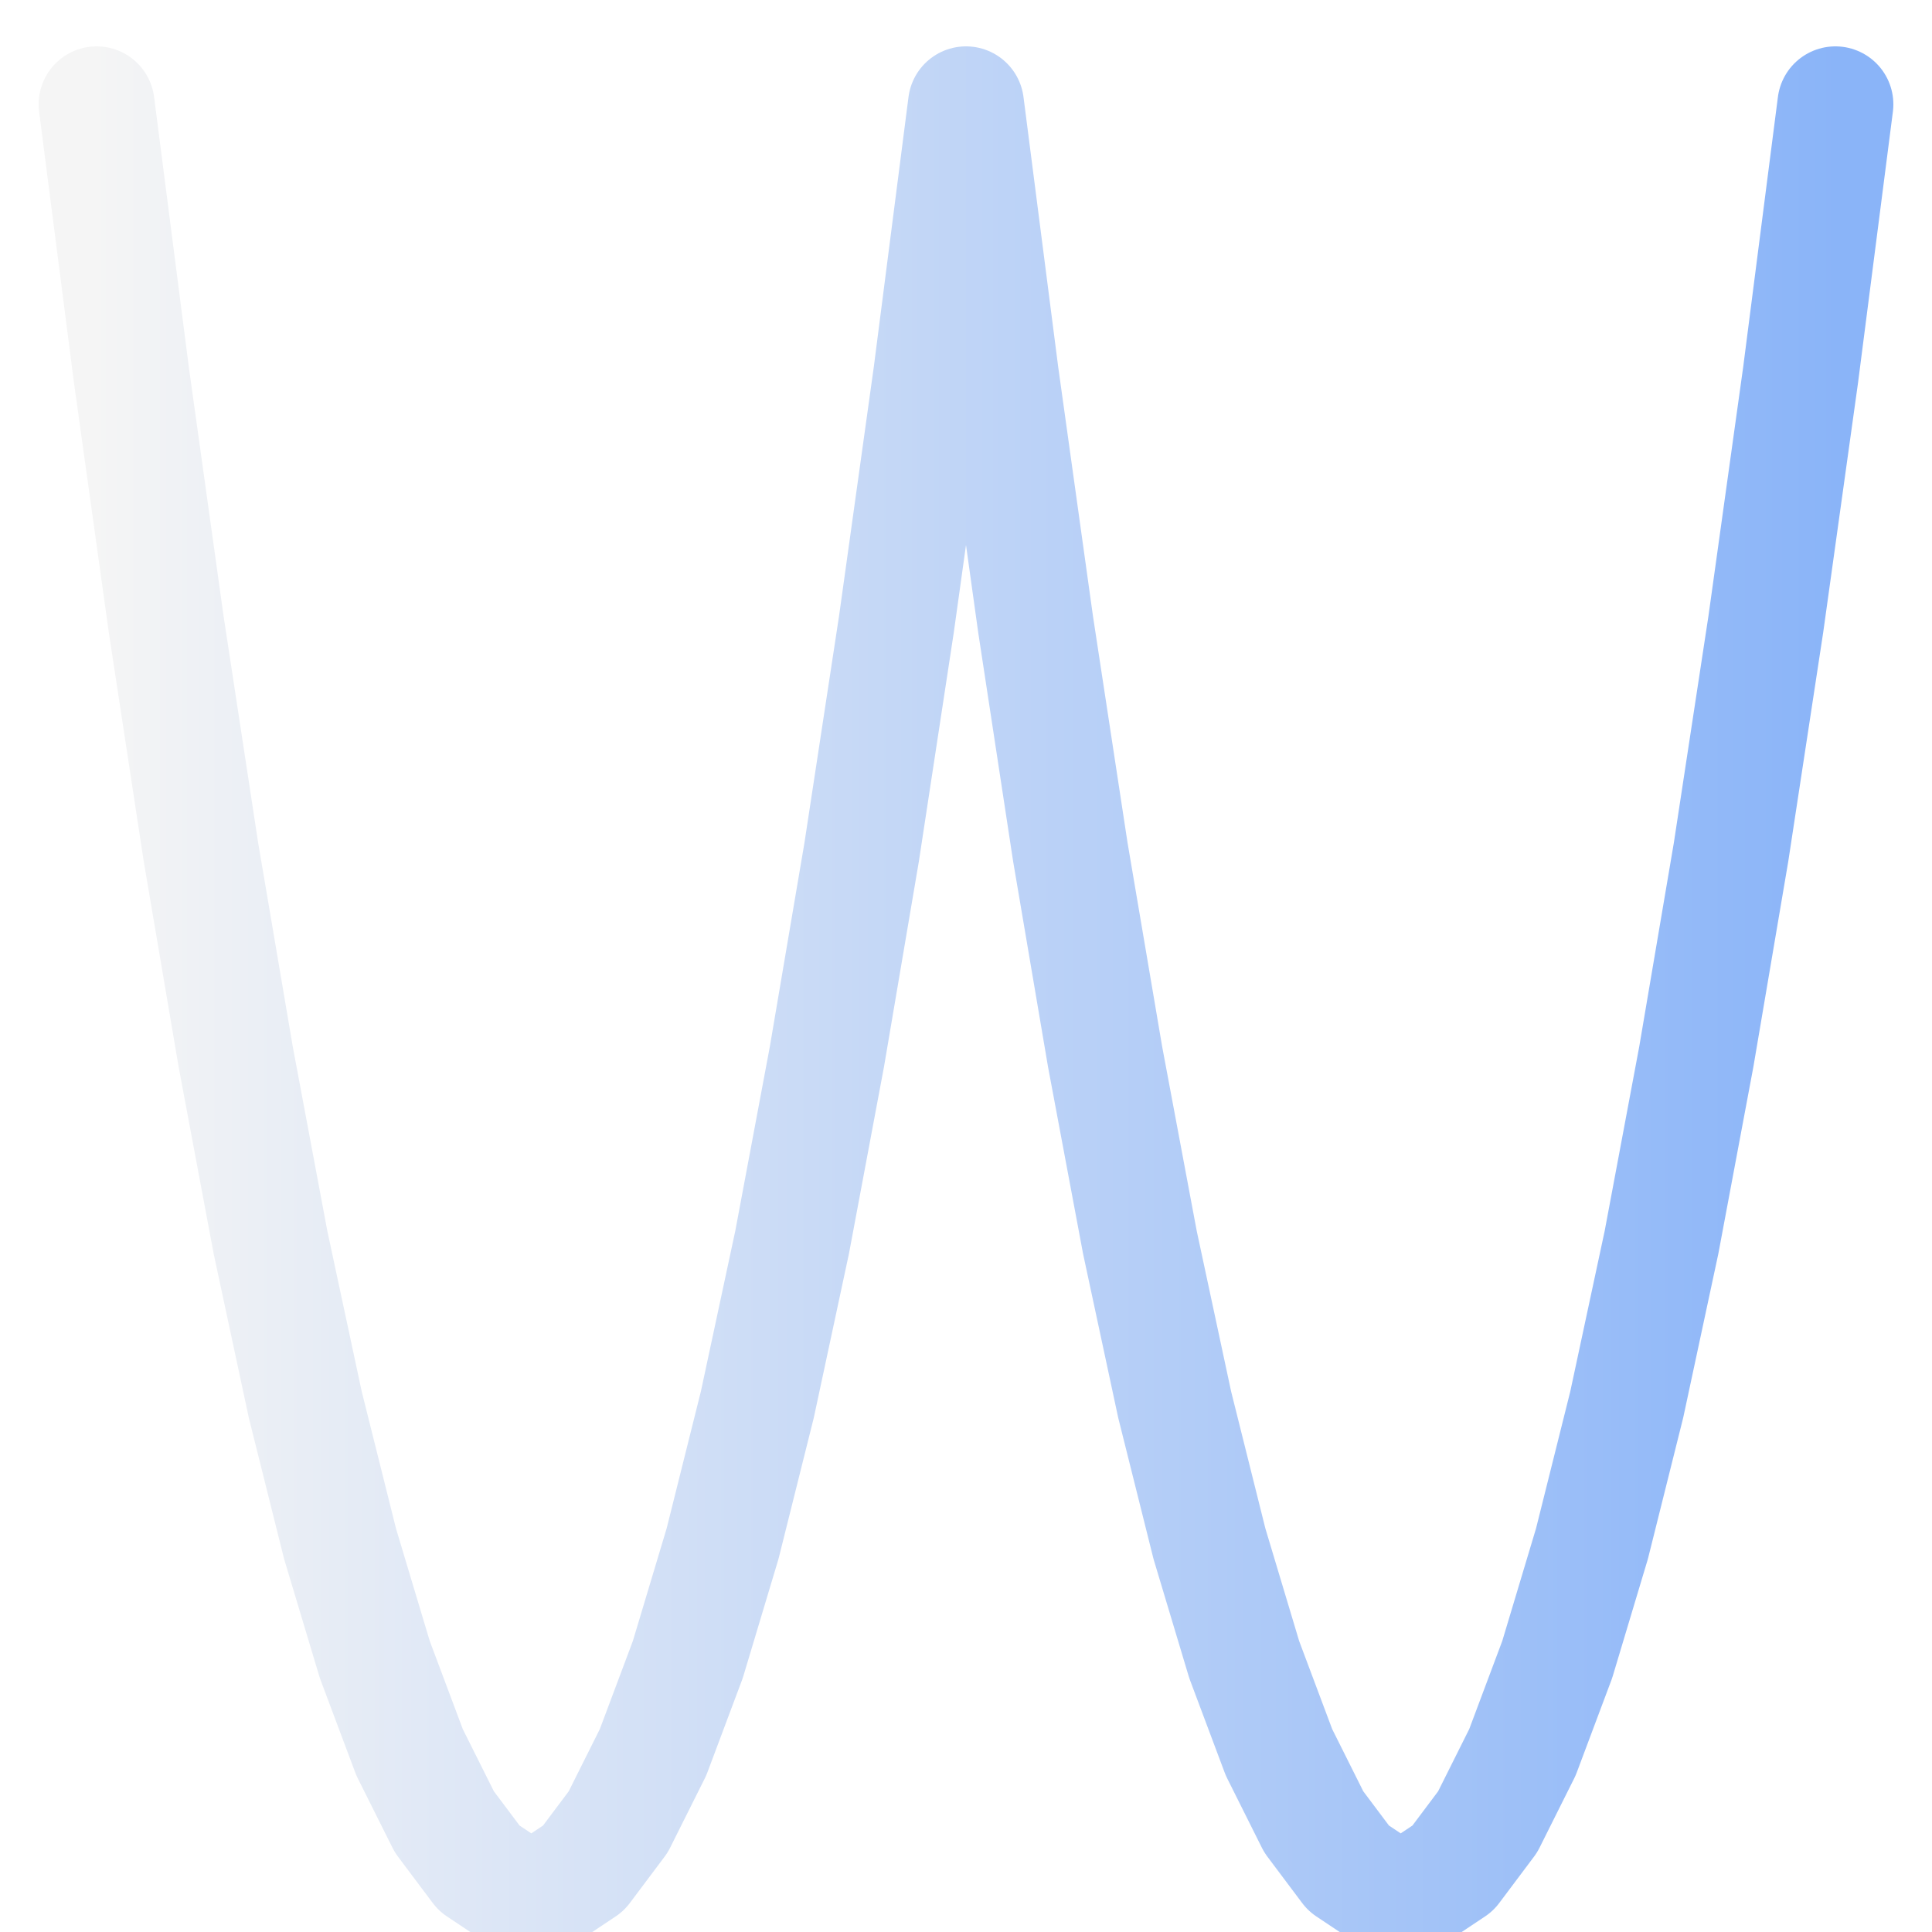
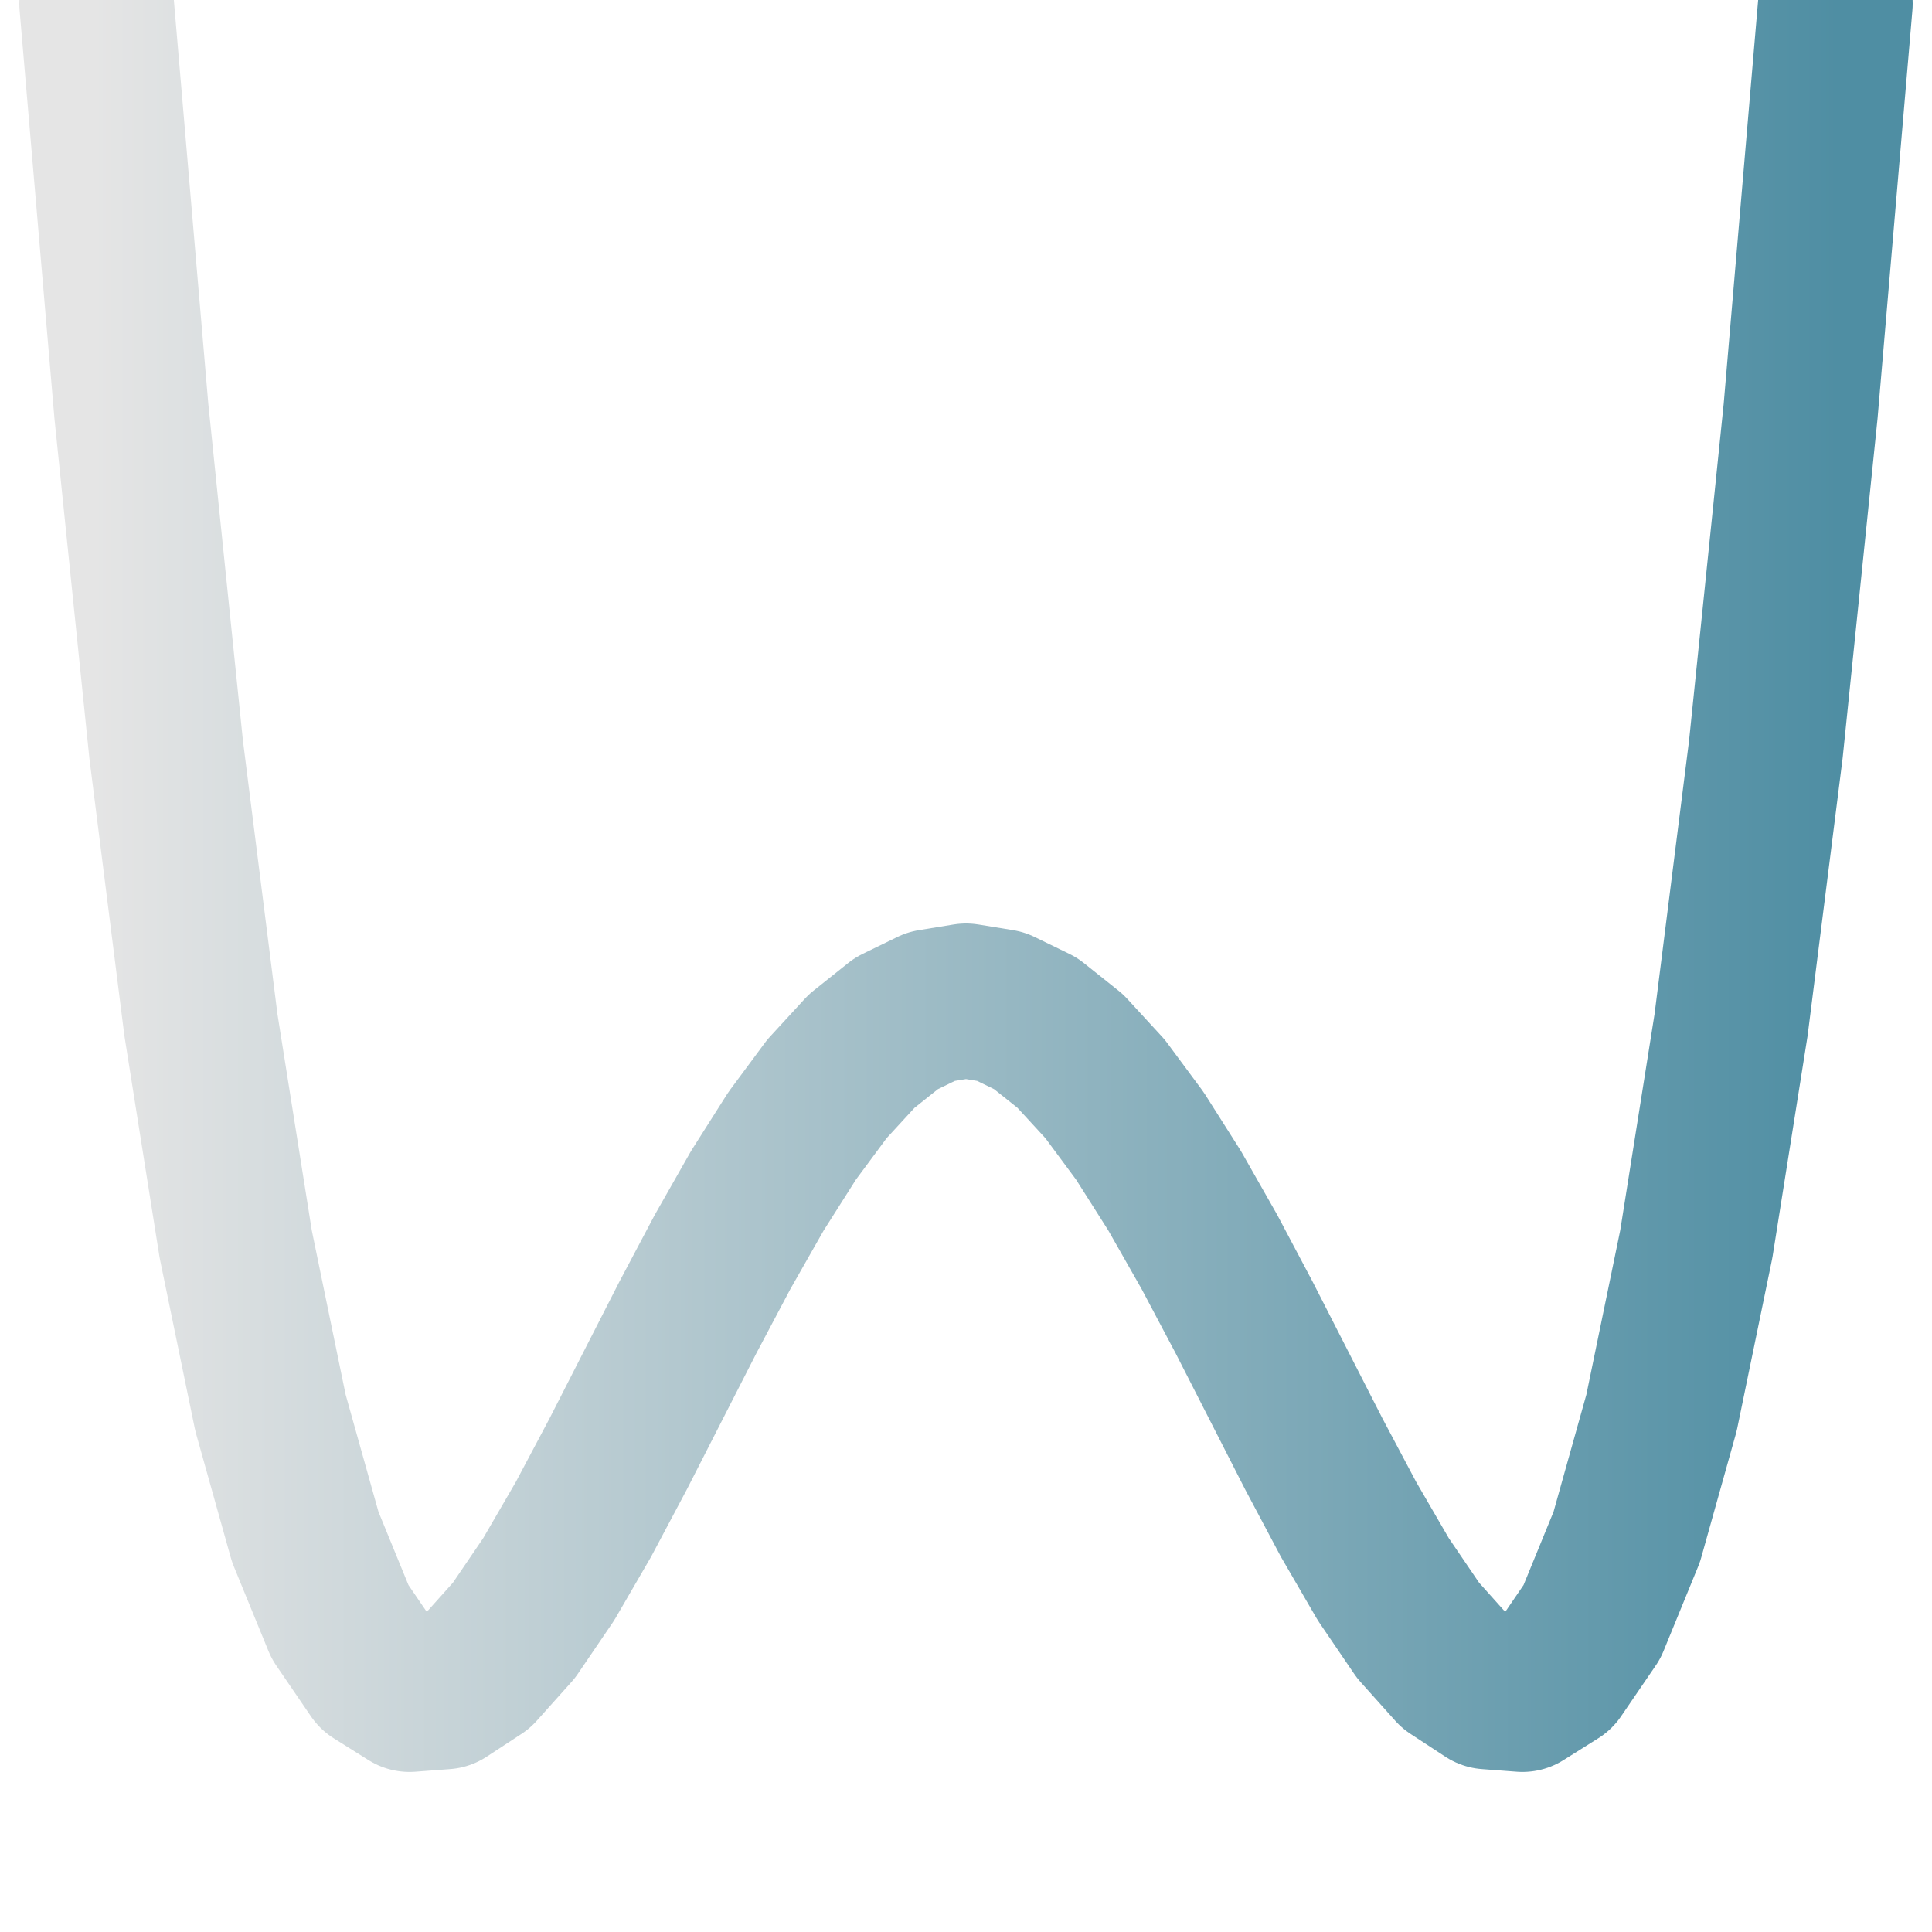
<svg xmlns="http://www.w3.org/2000/svg" viewBox="0 0 100 100">
  <defs>
    <linearGradient id="logo-gradient" x1="0%" y1="0%" x2="100%" y2="0%">
-       <stop offset="0%" stop-color="#f5f5f5" />
-       <stop offset="100%" stop-color="#8ab4f8" />
+       <stop offset="0%" stop-color="#e5e5e5" />
+       <stop offset="100%" stop-color="#4f8ea3" />
    </linearGradient>
  </defs>
-   <path d="M 5,5.4 L 6.8,19.4 L 8.6,32.3 L 10.4,44.1 L 12.2,54.7 L 14,64.3 L 15.8,72.7 L 17.6,79.9 L 19.4,85.9 L 21.2,90.7 L 23,94.3 L 24.8,96.7 L 26.6,97.9 L 28.4,97.9 L 30.2,96.7 L 32,94.3 L 33.8,90.7 L 35.6,85.9 L 37.4,79.9 L 39.2,72.7 L 41,64.3 L 42.8,54.7 L 44.6,44.1 L 46.4,32.3 L 48.2,19.4 L 50,5.4 L 51.8,19.4 L 53.6,32.3 L 55.4,44.1 L 57.2,54.7 L 59,64.3 L 60.8,72.7 L 62.6,79.9 L 64.4,85.9 L 66.2,90.7 L 68,94.3 L 69.8,96.7 L 71.6,97.9 L 73.4,97.9 L 75.2,96.7 L 77,94.3 L 78.8,90.7 L 80.6,85.9 L 82.4,79.9 L 84.2,72.7 L 86,64.3 L 87.8,54.7 L 89.6,44.1 L 91.4,32.3 L 93.2,19.4 L 95,5.4" fill="none" stroke="url(#logo-gradient)" stroke-width="6" stroke-linecap="round" stroke-linejoin="round" />
+   <path d="M 5,0.19 L 6.8,21.283 L 8.6,38.79 L 10.4,53.052 L 12.2,64.394 L 14,73.128 L 15.8,79.552 L 17.6,83.948 L 19.4,86.585 L 21.2,87.715 L 23,87.579 L 24.8,86.4 L 26.6,84.39 L 28.4,81.743 L 30.2,78.641 L 32,75.251 L 33.8,71.725 L 35.6,68.2 L 37.4,64.801 L 39.2,61.634 L 41,58.795 L 42.8,56.364 L 44.6,54.405 L 46.4,52.97 L 48.2,52.094 L 50,51.8 L 51.8,52.094 L 53.6,52.97 L 55.4,54.405 L 57.2,56.364 L 59,58.795 L 60.8,61.634 L 62.6,64.801 L 64.4,68.2 L 66.2,71.725 L 68,75.251 L 69.8,78.641 L 71.6,81.743 L 73.4,84.39 L 75.2,86.4 L 77,87.579 L 78.8,87.715 L 80.6,86.585 L 82.4,83.948 L 84.2,79.552 L 86,73.128 L 87.8,64.394 L 89.6,53.052 L 91.4,38.79 L 93.2,21.283 L 95,0.19" fill="none" stroke="url(#logo-gradient)" stroke-width="8" stroke-linecap="round" stroke-linejoin="round" />
</svg>
